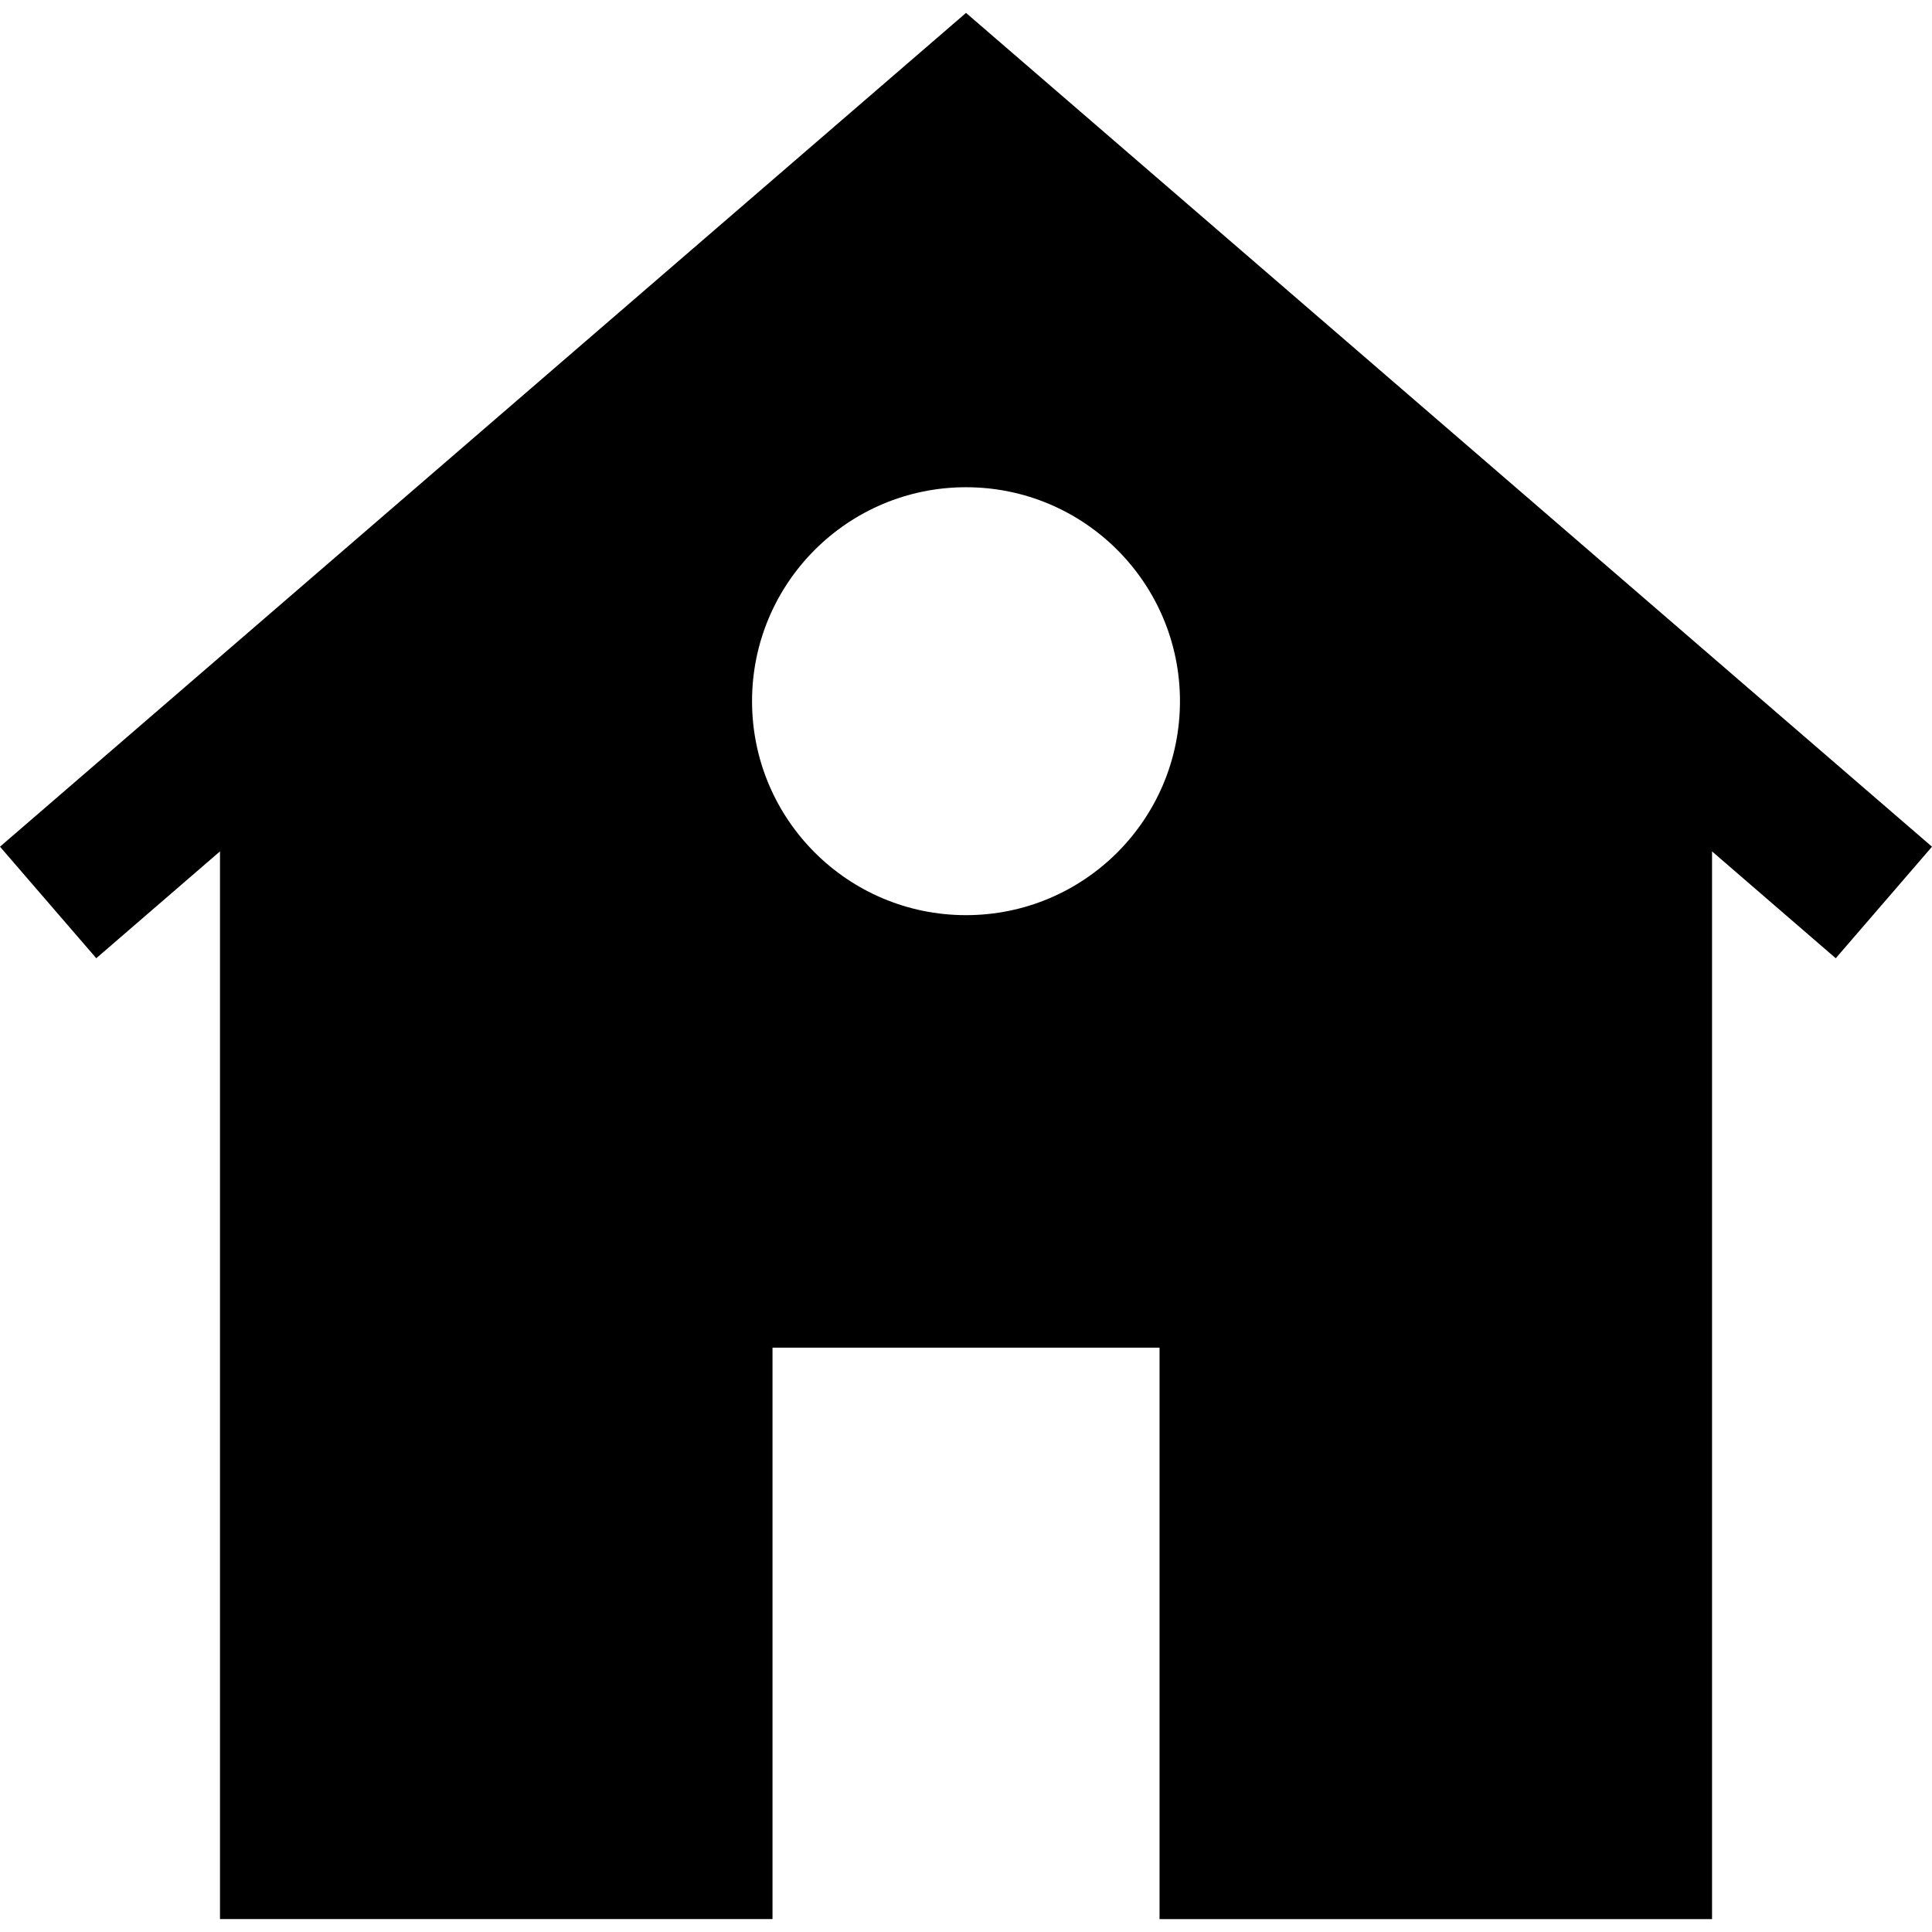
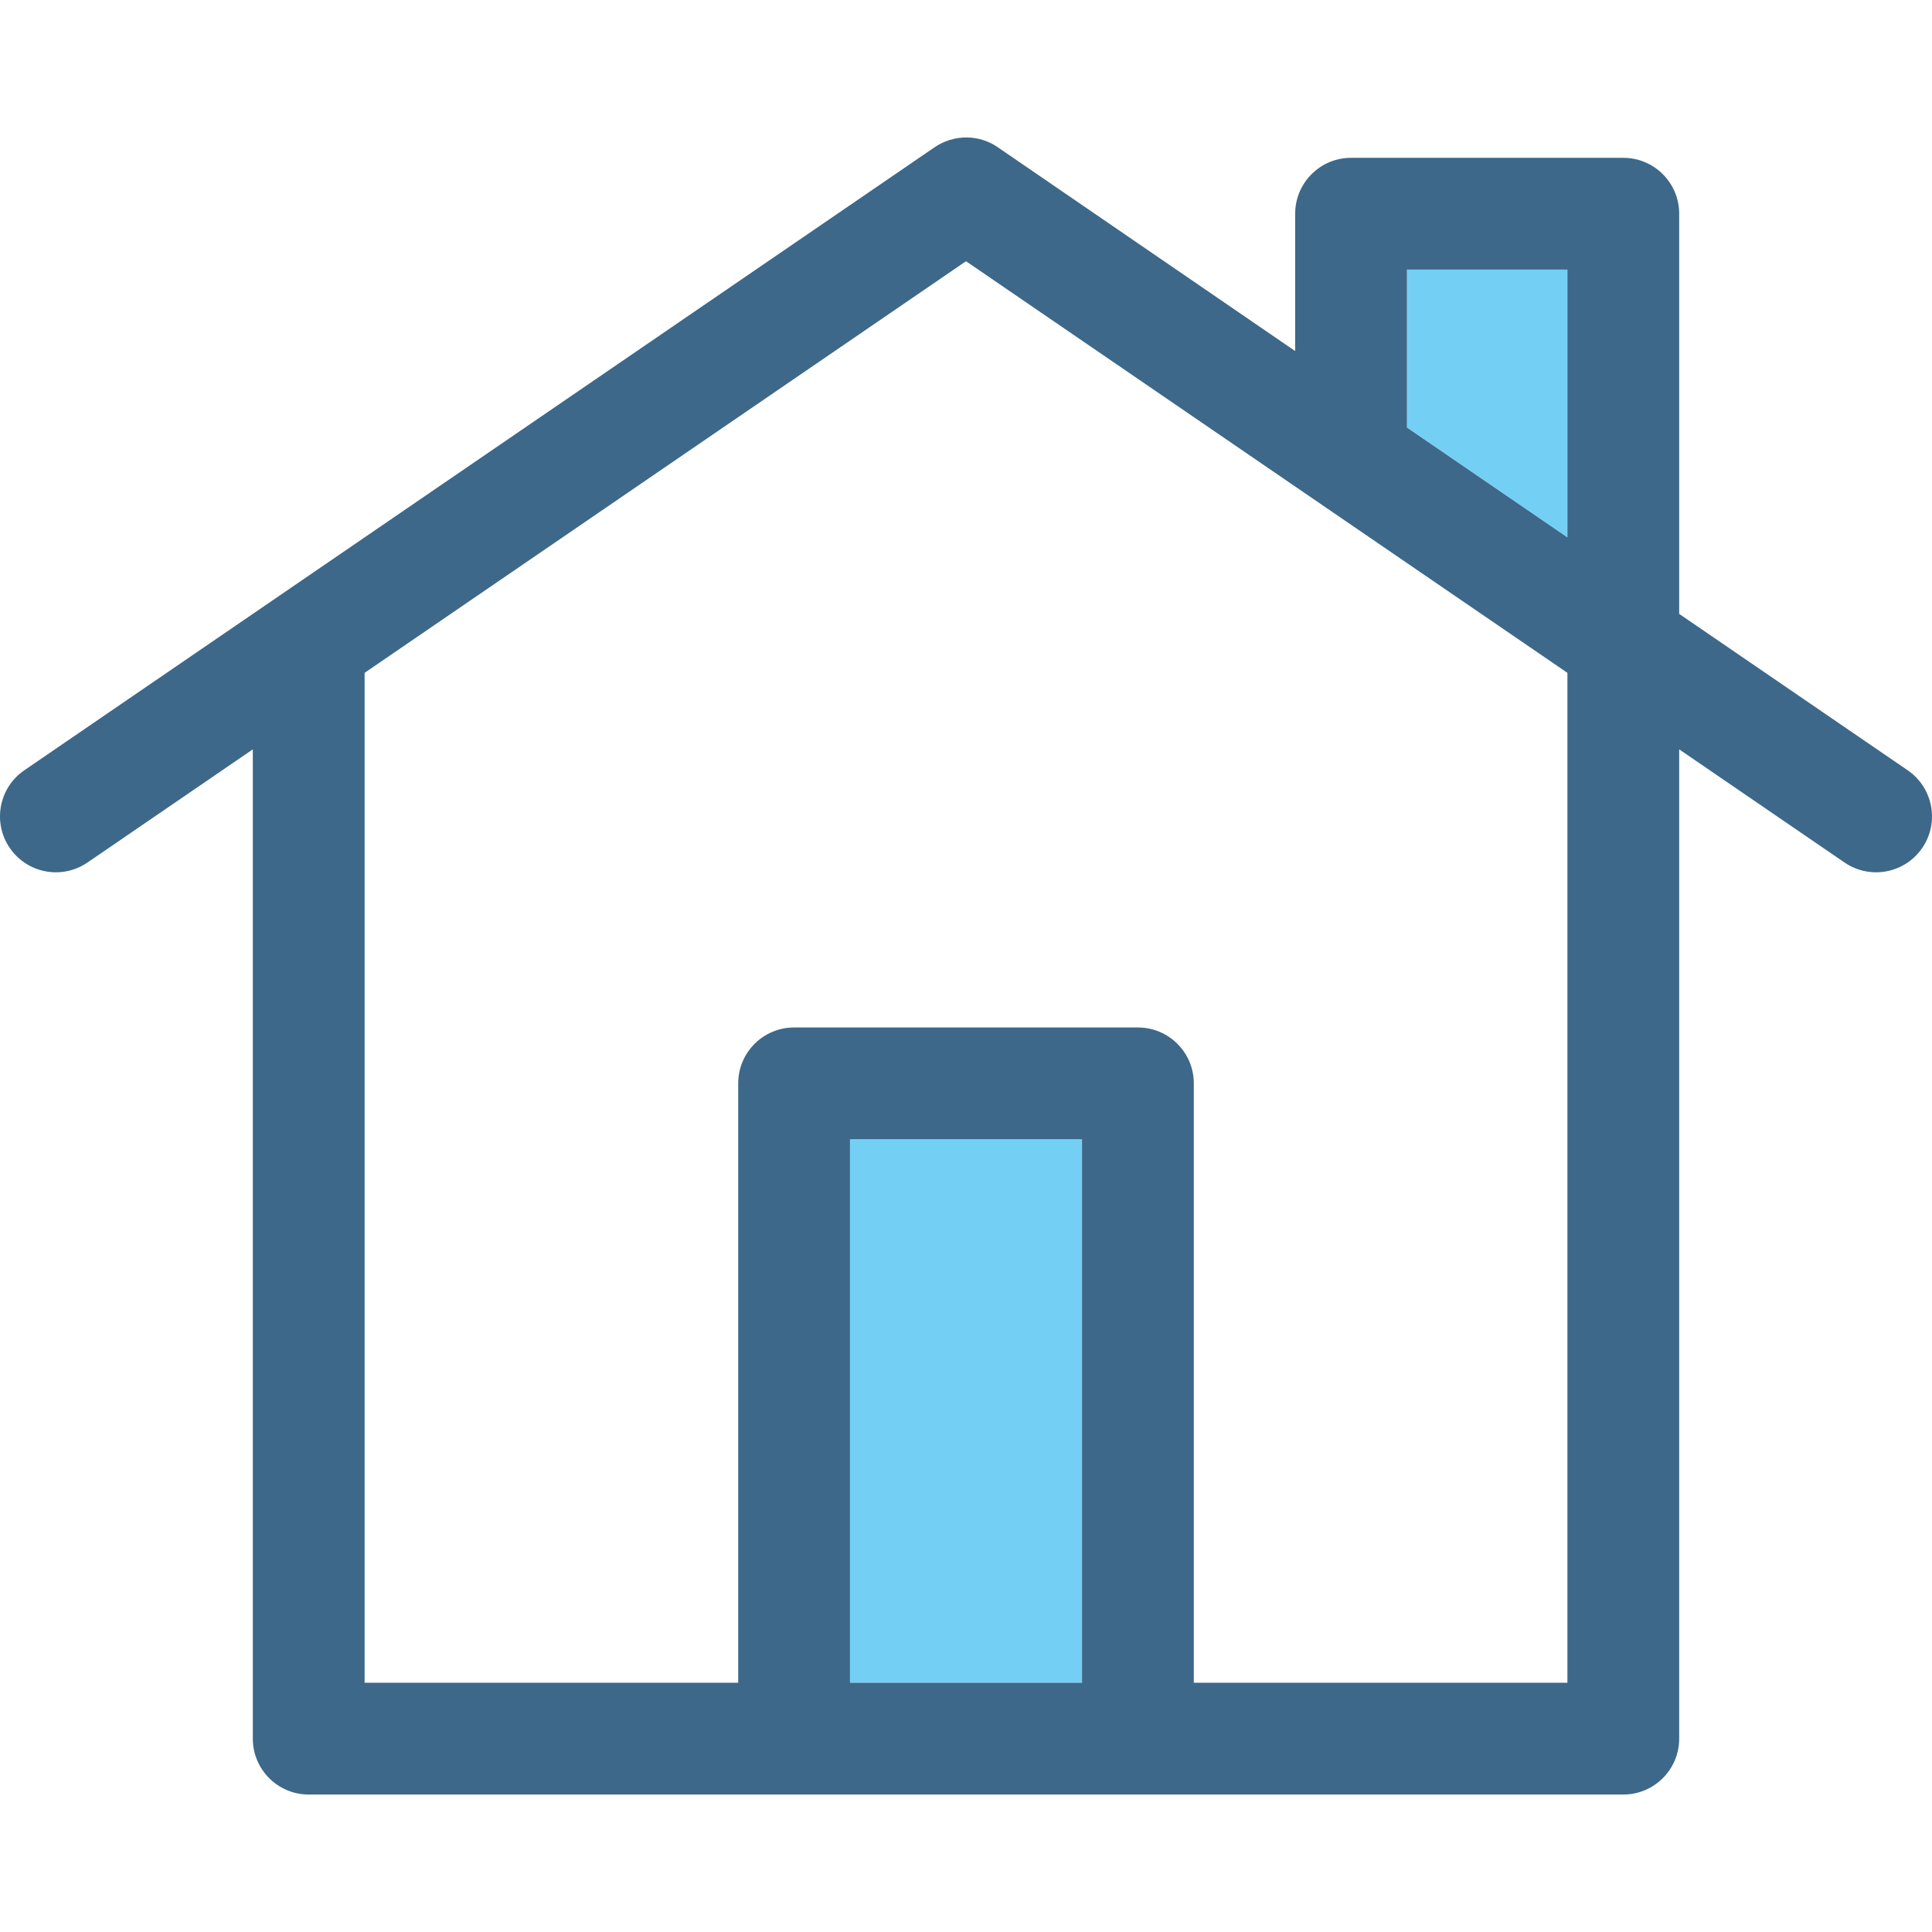
- <svg xmlns="http://www.w3.org/2000/svg" version="1.1" id="Capa_1" x="0px" y="0px" width="552.912px" height="552.912px" viewBox="0 0 552.912 552.912" style="enable-background:new 0 0 552.912 552.912;" xml:space="preserve">
+ <svg xmlns="http://www.w3.org/2000/svg" version="1.1" id="Capa_1" x="0px" y="0px" viewBox="0 0 414.789 414.789" style="enable-background:new 0 0 414.789 414.789;" xml:space="preserve">
  <g>
-     <g>
-       <path d="M276.462,3.693L276.462,3.693L276.462,3.693L276.462,3.693L0,242.311l27.551,31.92l35.408-30.58v305.567H221.08V385.688    h55.382l0,0h55.382v163.531h158.119V243.657l35.403,30.583l27.546-31.923L276.462,3.693z M276.462,261.906    c-33.82,0-61.237-27.417-61.237-61.234c0-33.814,27.422-61.232,61.237-61.232c33.816,0,61.227,27.418,61.227,61.232    C337.688,234.483,310.278,261.906,276.462,261.906z" />
-     </g>
+     <path style="fill:none;" d="M78.279,144.455v216.821h80.21V232.593c0-6.627,5.373-12,12-12h73.814c6.627,0,12,5.373,12,12v128.683   h80.209v-216.82L207.395,56.083L78.279,144.455z" />
+     <rect x="182.488" y="244.593" style="fill:#73D0F4;" width="49.814" height="116.683" />
+     <polygon style="fill:#73D0F4;" points="302.067,91.796 336.512,115.373 336.512,57.883 302.067,57.883  " />
+     <path style="fill:#3D6889;" d="M409.566,165.374l-49.054-33.574V45.883c0-6.627-5.373-12-12-12h-58.445c-6.628,0-12,5.373-12,12   v29.487c0,0-62.987-43.156-63.812-43.731c-3.974-2.769-9.405-2.899-13.638,0L5.223,165.374c-5.469,3.743-6.868,11.211-3.125,16.68   c2.325,3.397,6.086,5.224,9.914,5.224c2.335,0,4.695-0.68,6.767-2.099l35.499-24.297v212.394c0,6.627,5.373,12,12,12h282.233   c6.627,0,12-5.373,12-12V160.881l35.499,24.297c2.073,1.419,4.432,2.099,6.767,2.099c3.827,0,7.589-1.827,9.914-5.224   C416.434,176.585,415.035,169.117,409.566,165.374z M232.303,361.276h-49.814V244.593h49.814V361.276z M336.512,361.276h-80.209   V232.593c0-6.627-5.373-12-12-12h-73.814c-6.627,0-12,5.373-12,12v128.683h-80.21V144.455l129.117-88.372l129.117,88.373V361.276z    M336.512,115.373l-34.445-23.576V57.883h34.445V115.373z" />
  </g>
  <g>
</g>
  <g>
</g>
  <g>
</g>
  <g>
</g>
  <g>
</g>
  <g>
</g>
  <g>
</g>
  <g>
</g>
  <g>
</g>
  <g>
</g>
  <g>
</g>
  <g>
</g>
  <g>
</g>
  <g>
</g>
  <g>
</g>
</svg>
